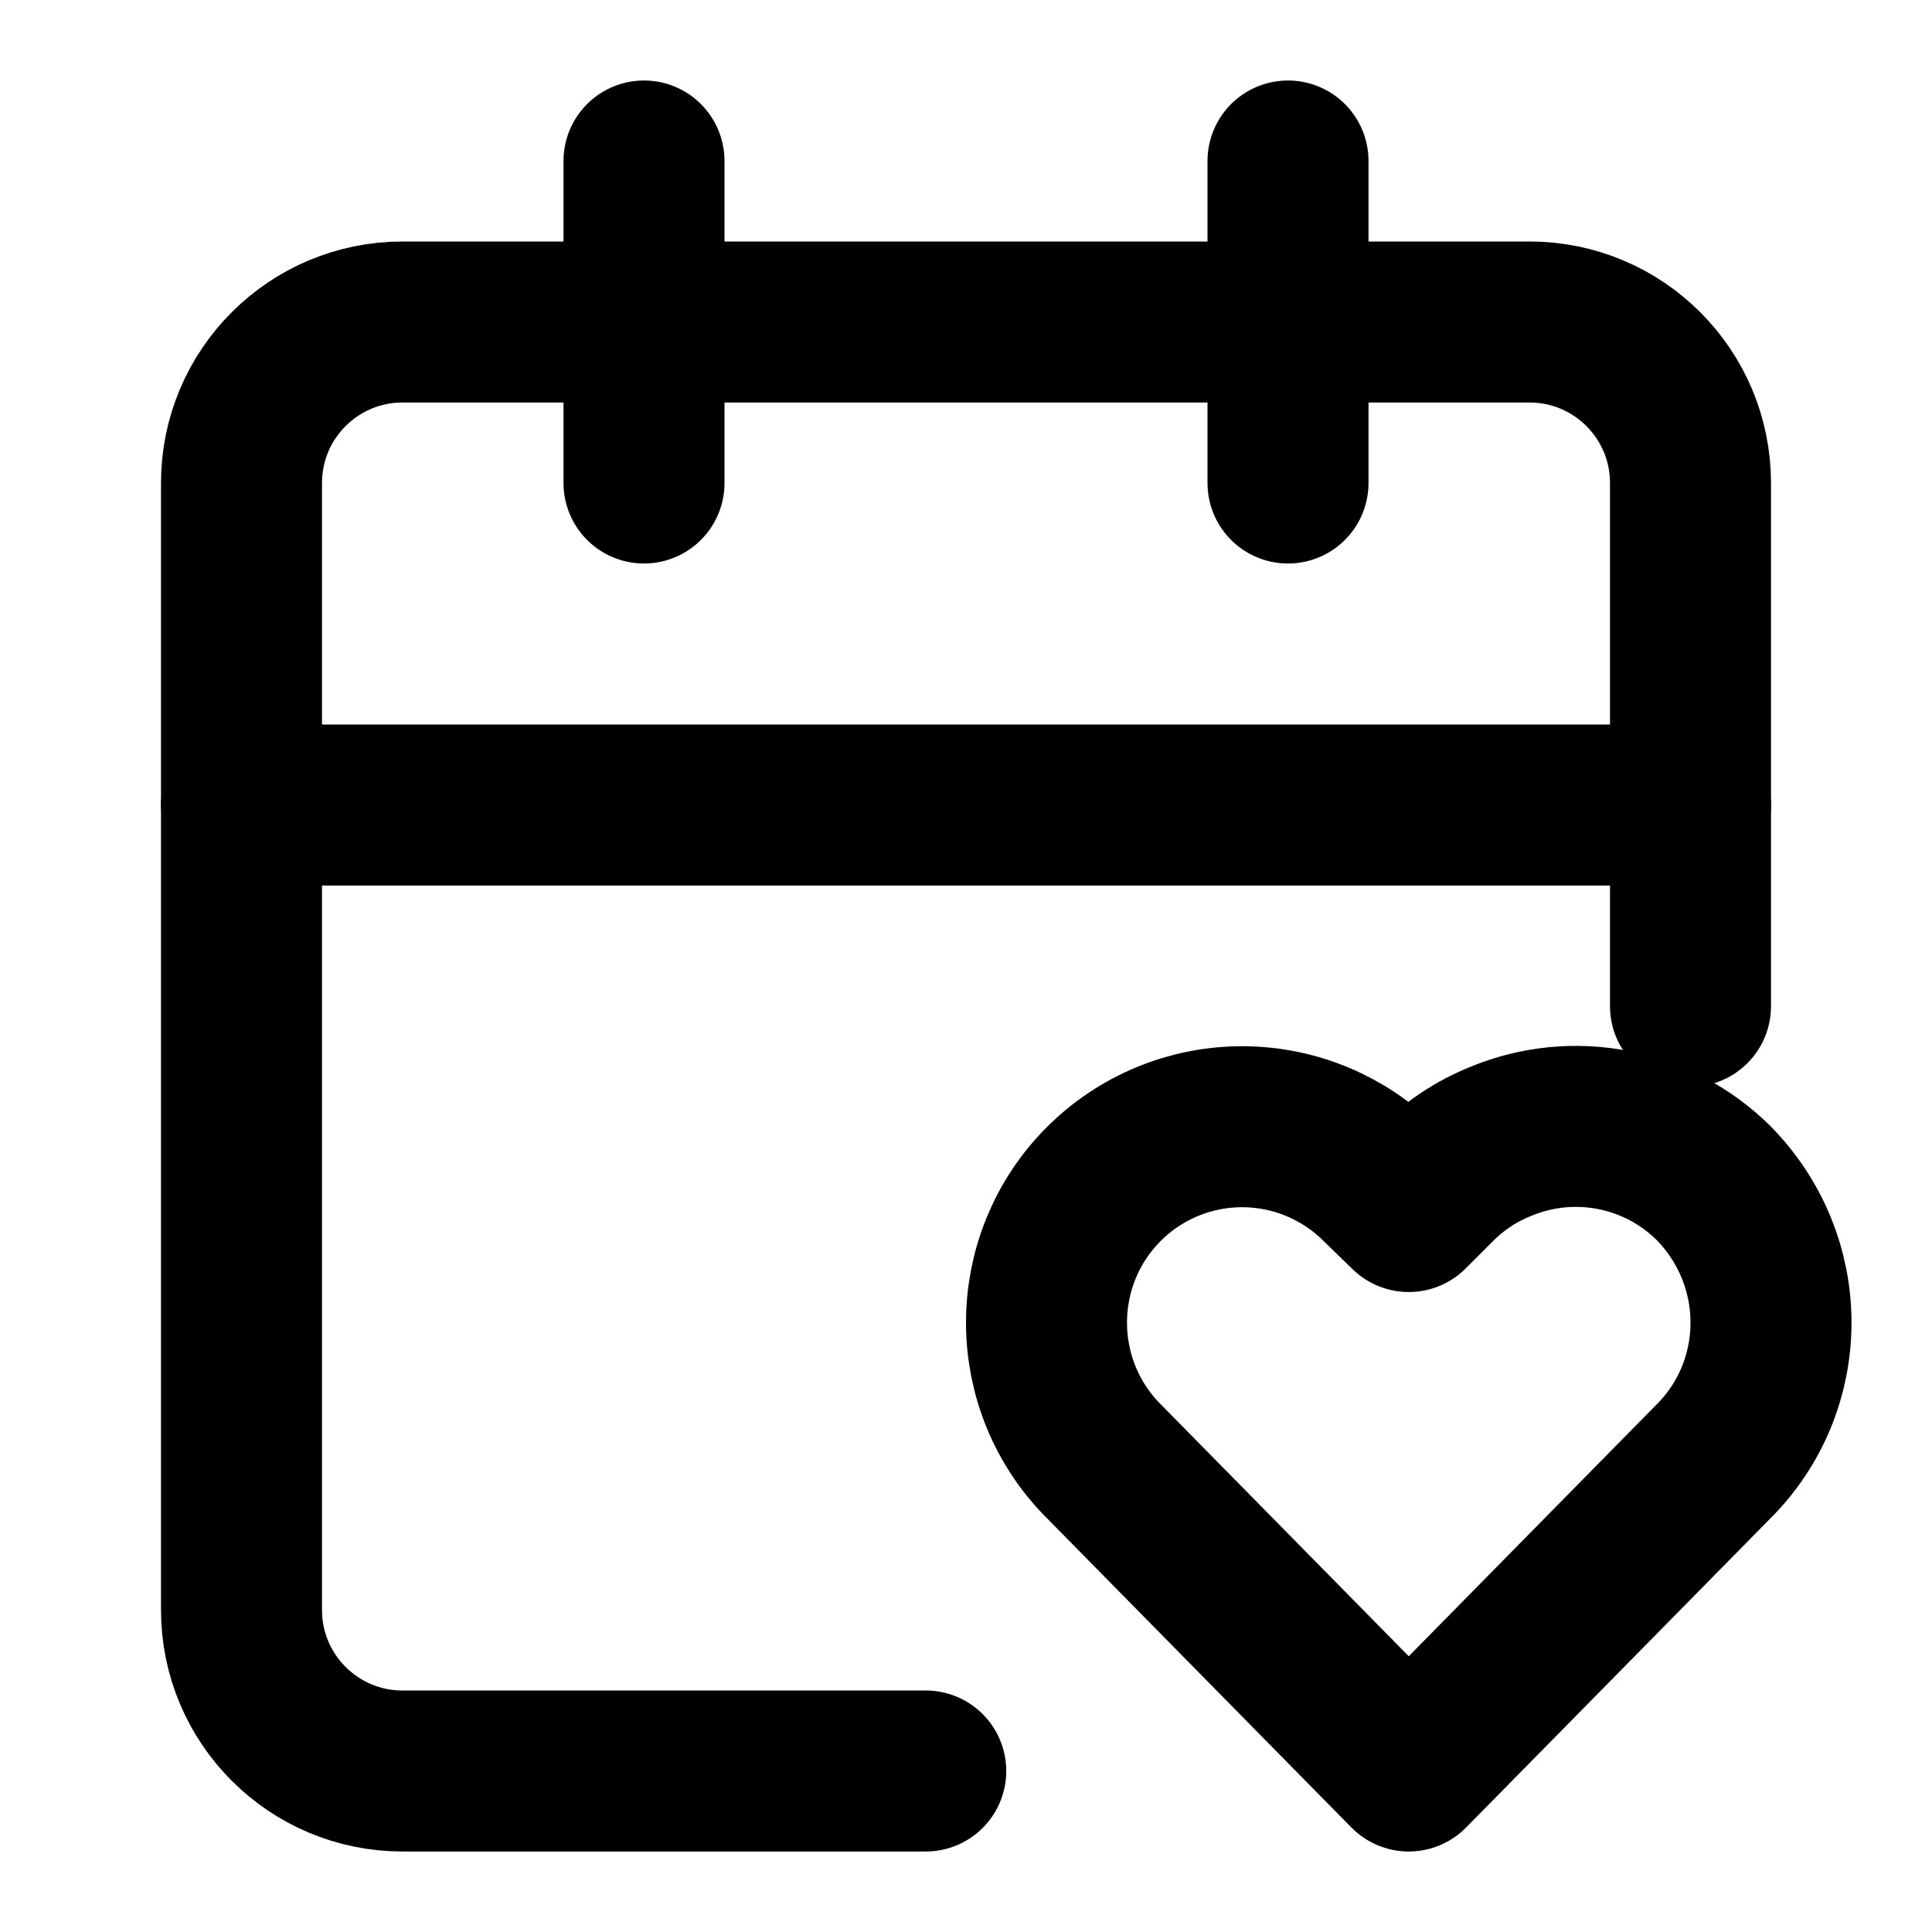
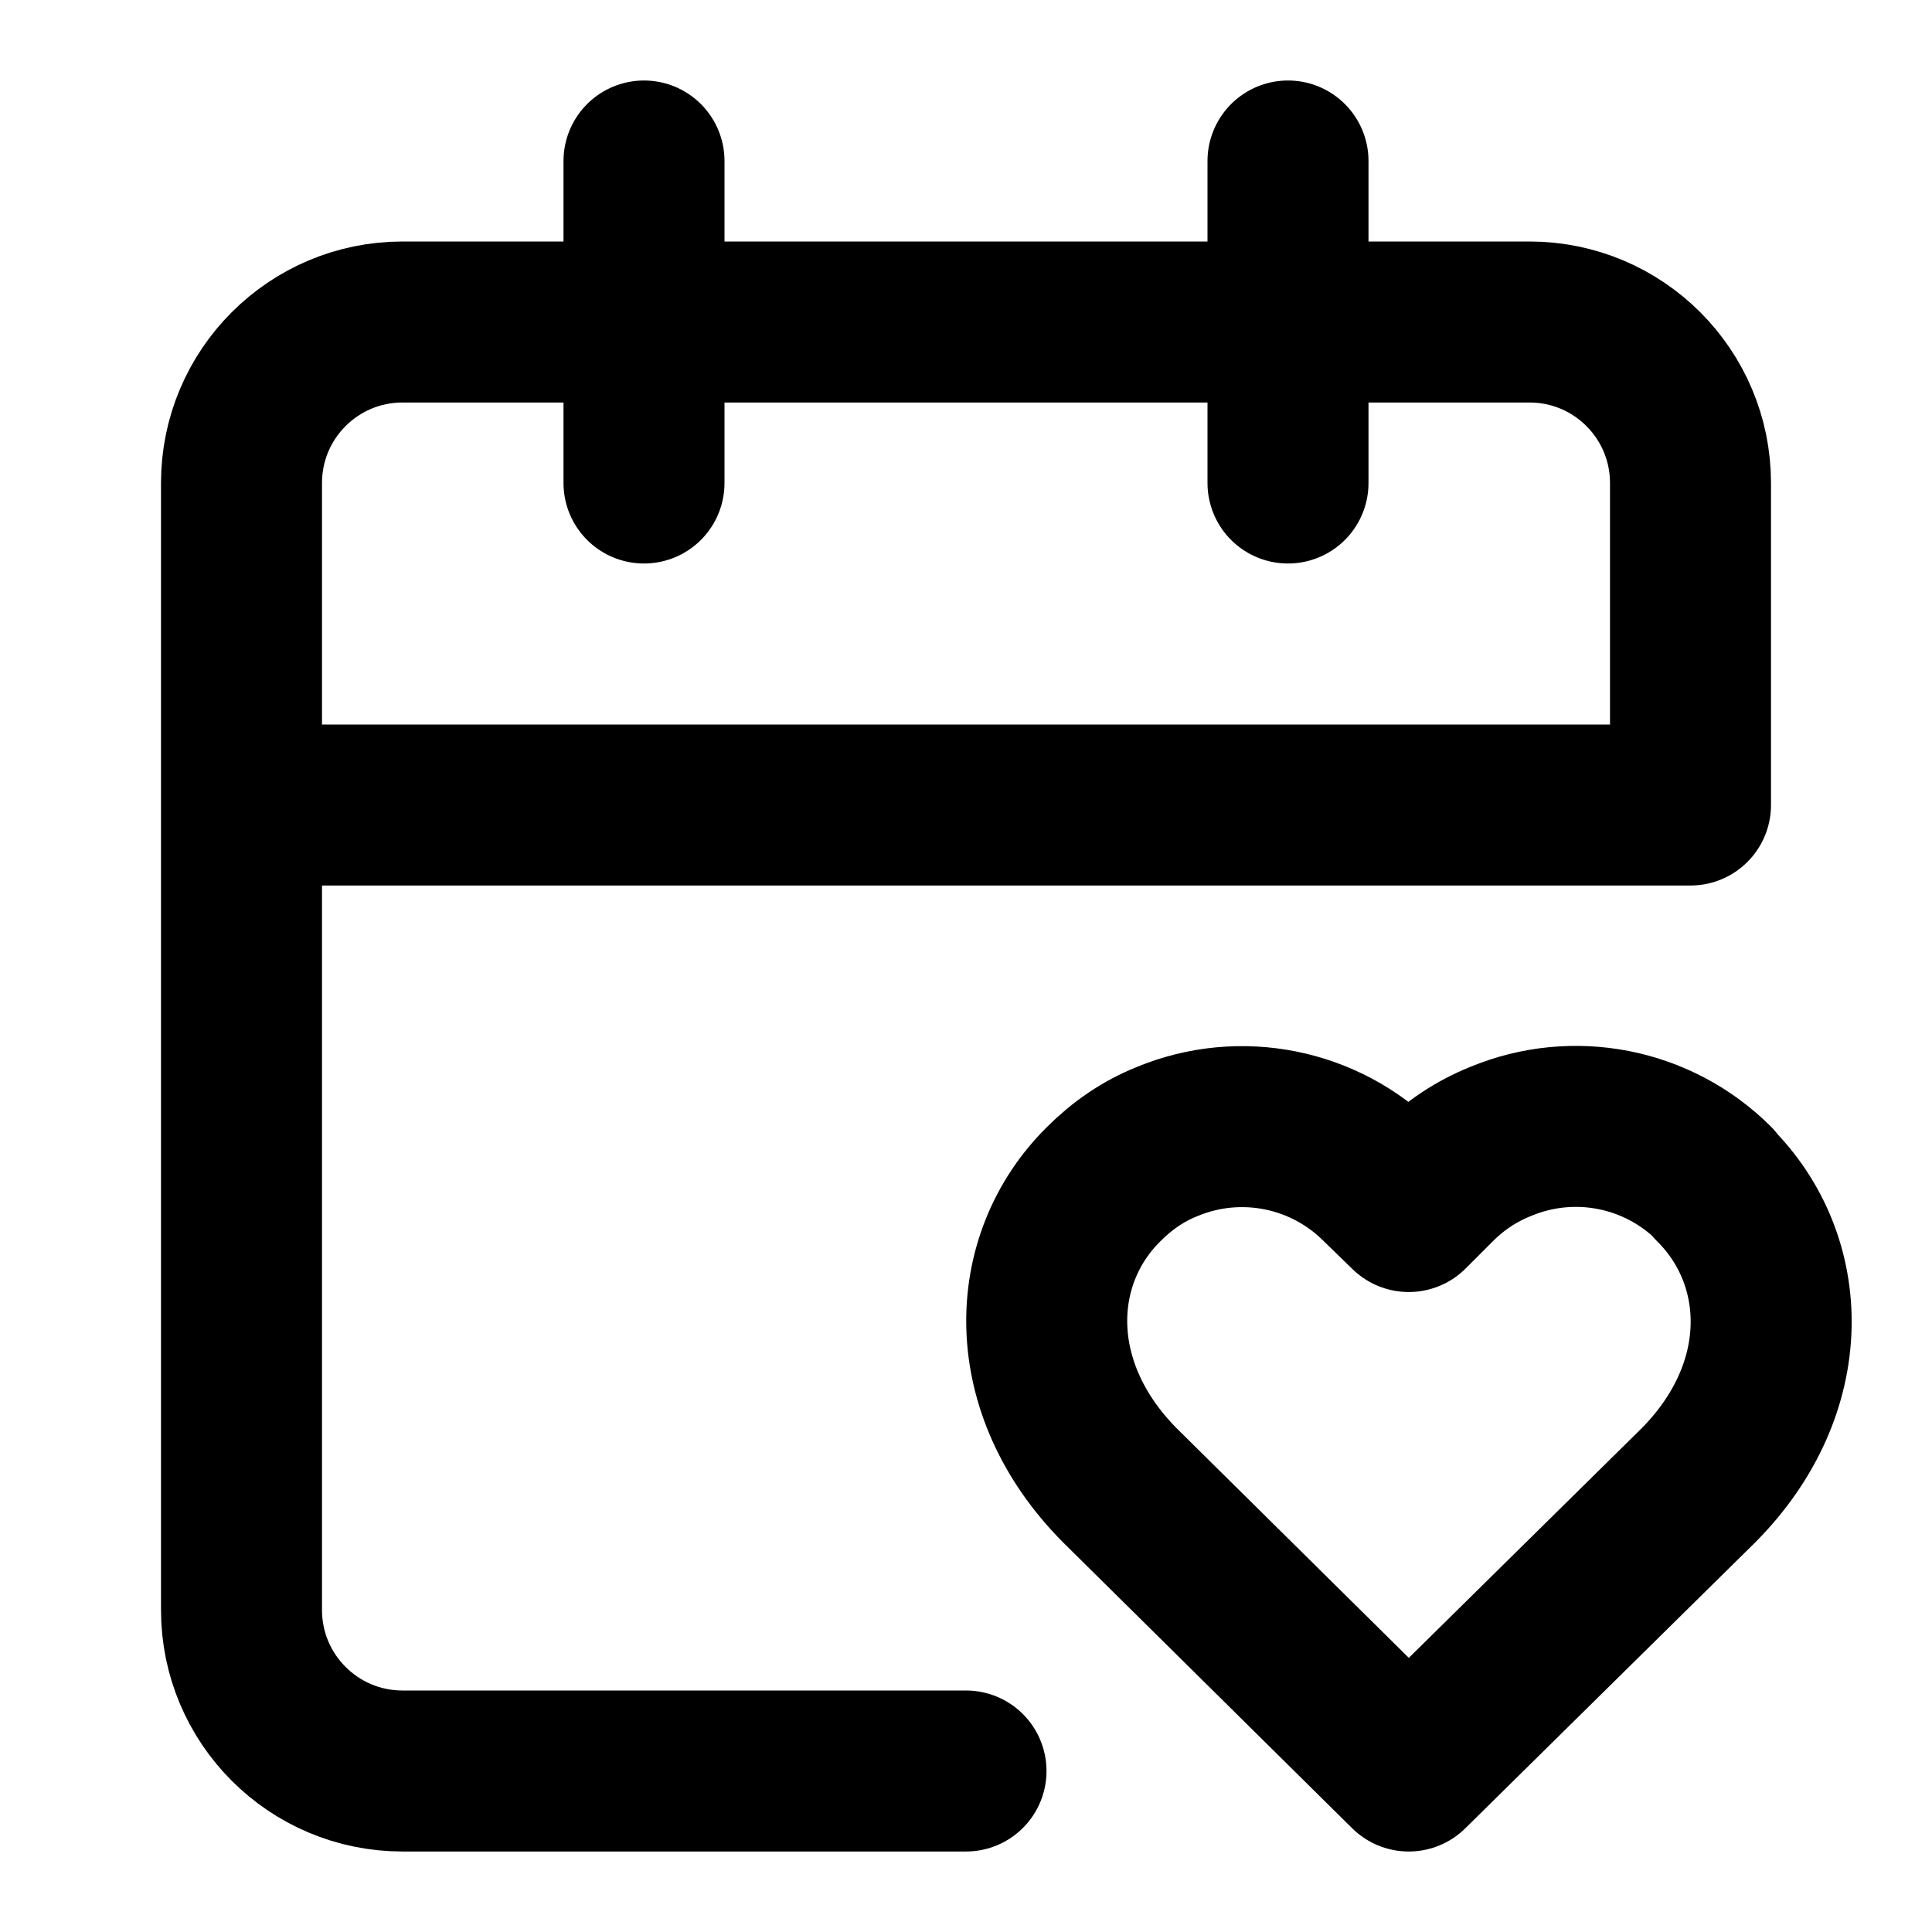
- <svg xmlns="http://www.w3.org/2000/svg" width="24" height="24" viewBox="0 0 24 24" fill="none" stroke="currentColor" stroke-width="2" stroke-linecap="round" stroke-linejoin="round">
-   <path d="M3 10h18" />
-   <path d="M21 12.5V6a2 2 0 0 0-2-2H5a2 2 0 0 0-2 2v14a2 2 0 0 0 2 2h6.5" />
+ <svg xmlns="http://www.w3.org/2000/svg" class="lucide lucide-calendar-heart" width="24" height="24" viewBox="0 0 24 24" fill="none" stroke="currentColor" stroke-width="2" stroke-linecap="round" stroke-linejoin="round">
+   <path d="M3 10h18V6a2 2 0 0 0-2-2H5a2 2 0 0 0-2 2v14a2 2 0 0 0 2 2h7" />
  <path d="M8 2v4" />
  <path d="M16 2v4" />
-   <path d="M21.29 14.7a2.43 2.43 0 0 0-2.65-.52c-.3.12-.57.3-.8.53l-.34.34-.35-.34a2.43 2.43 0 0 0-3.44 0c-.46.46-.71 1.08-.71 1.72s.25 1.26.71 1.72L17.5 22l3.79-3.85c.46-.46.71-1.08.71-1.72s-.25-1.26-.71-1.73Z" />
+   <path d="M21.29 14.7a2.43 2.43 0 0 0-2.65-.52c-.3.12-.57.3-.8.53l-.34.34-.35-.34a2.43 2.43 0 0 0-2.65-.53c-.3.12-.56.3-.79.53-.95.94-1 2.53.2 3.74L17.5 22l3.6-3.55c1.2-1.21 1.14-2.8.19-3.74Z" />
</svg>
